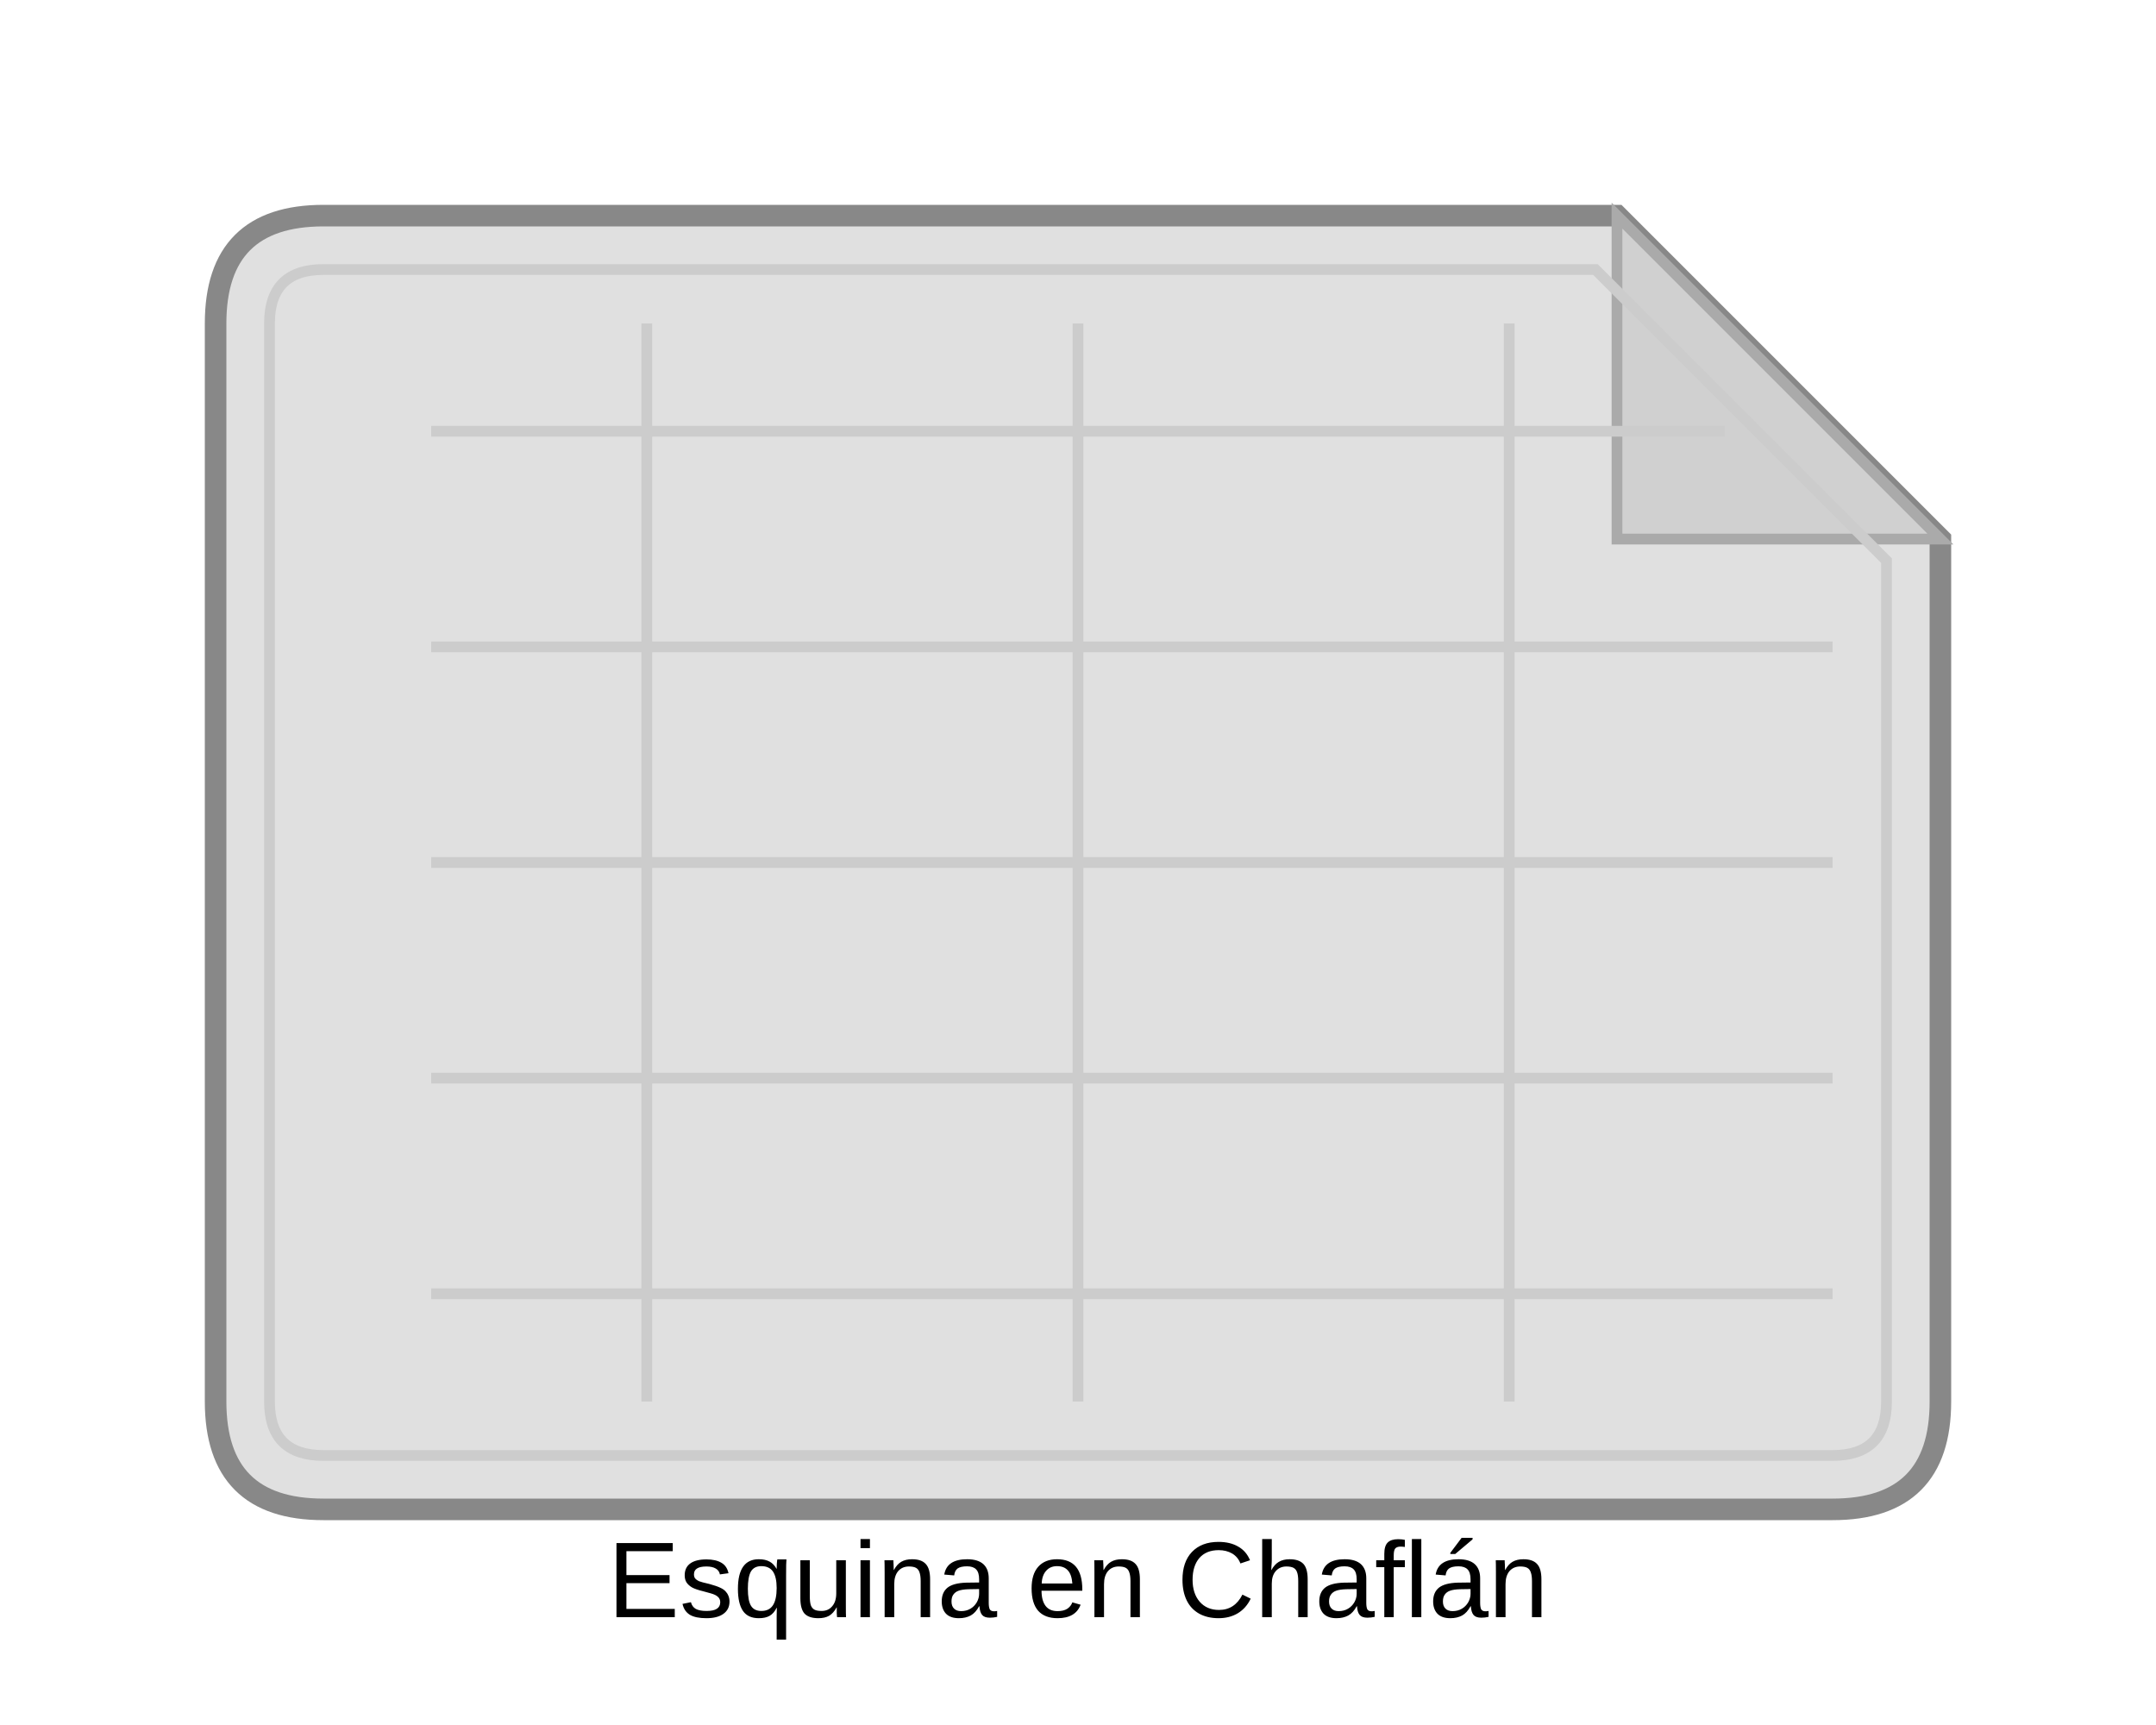
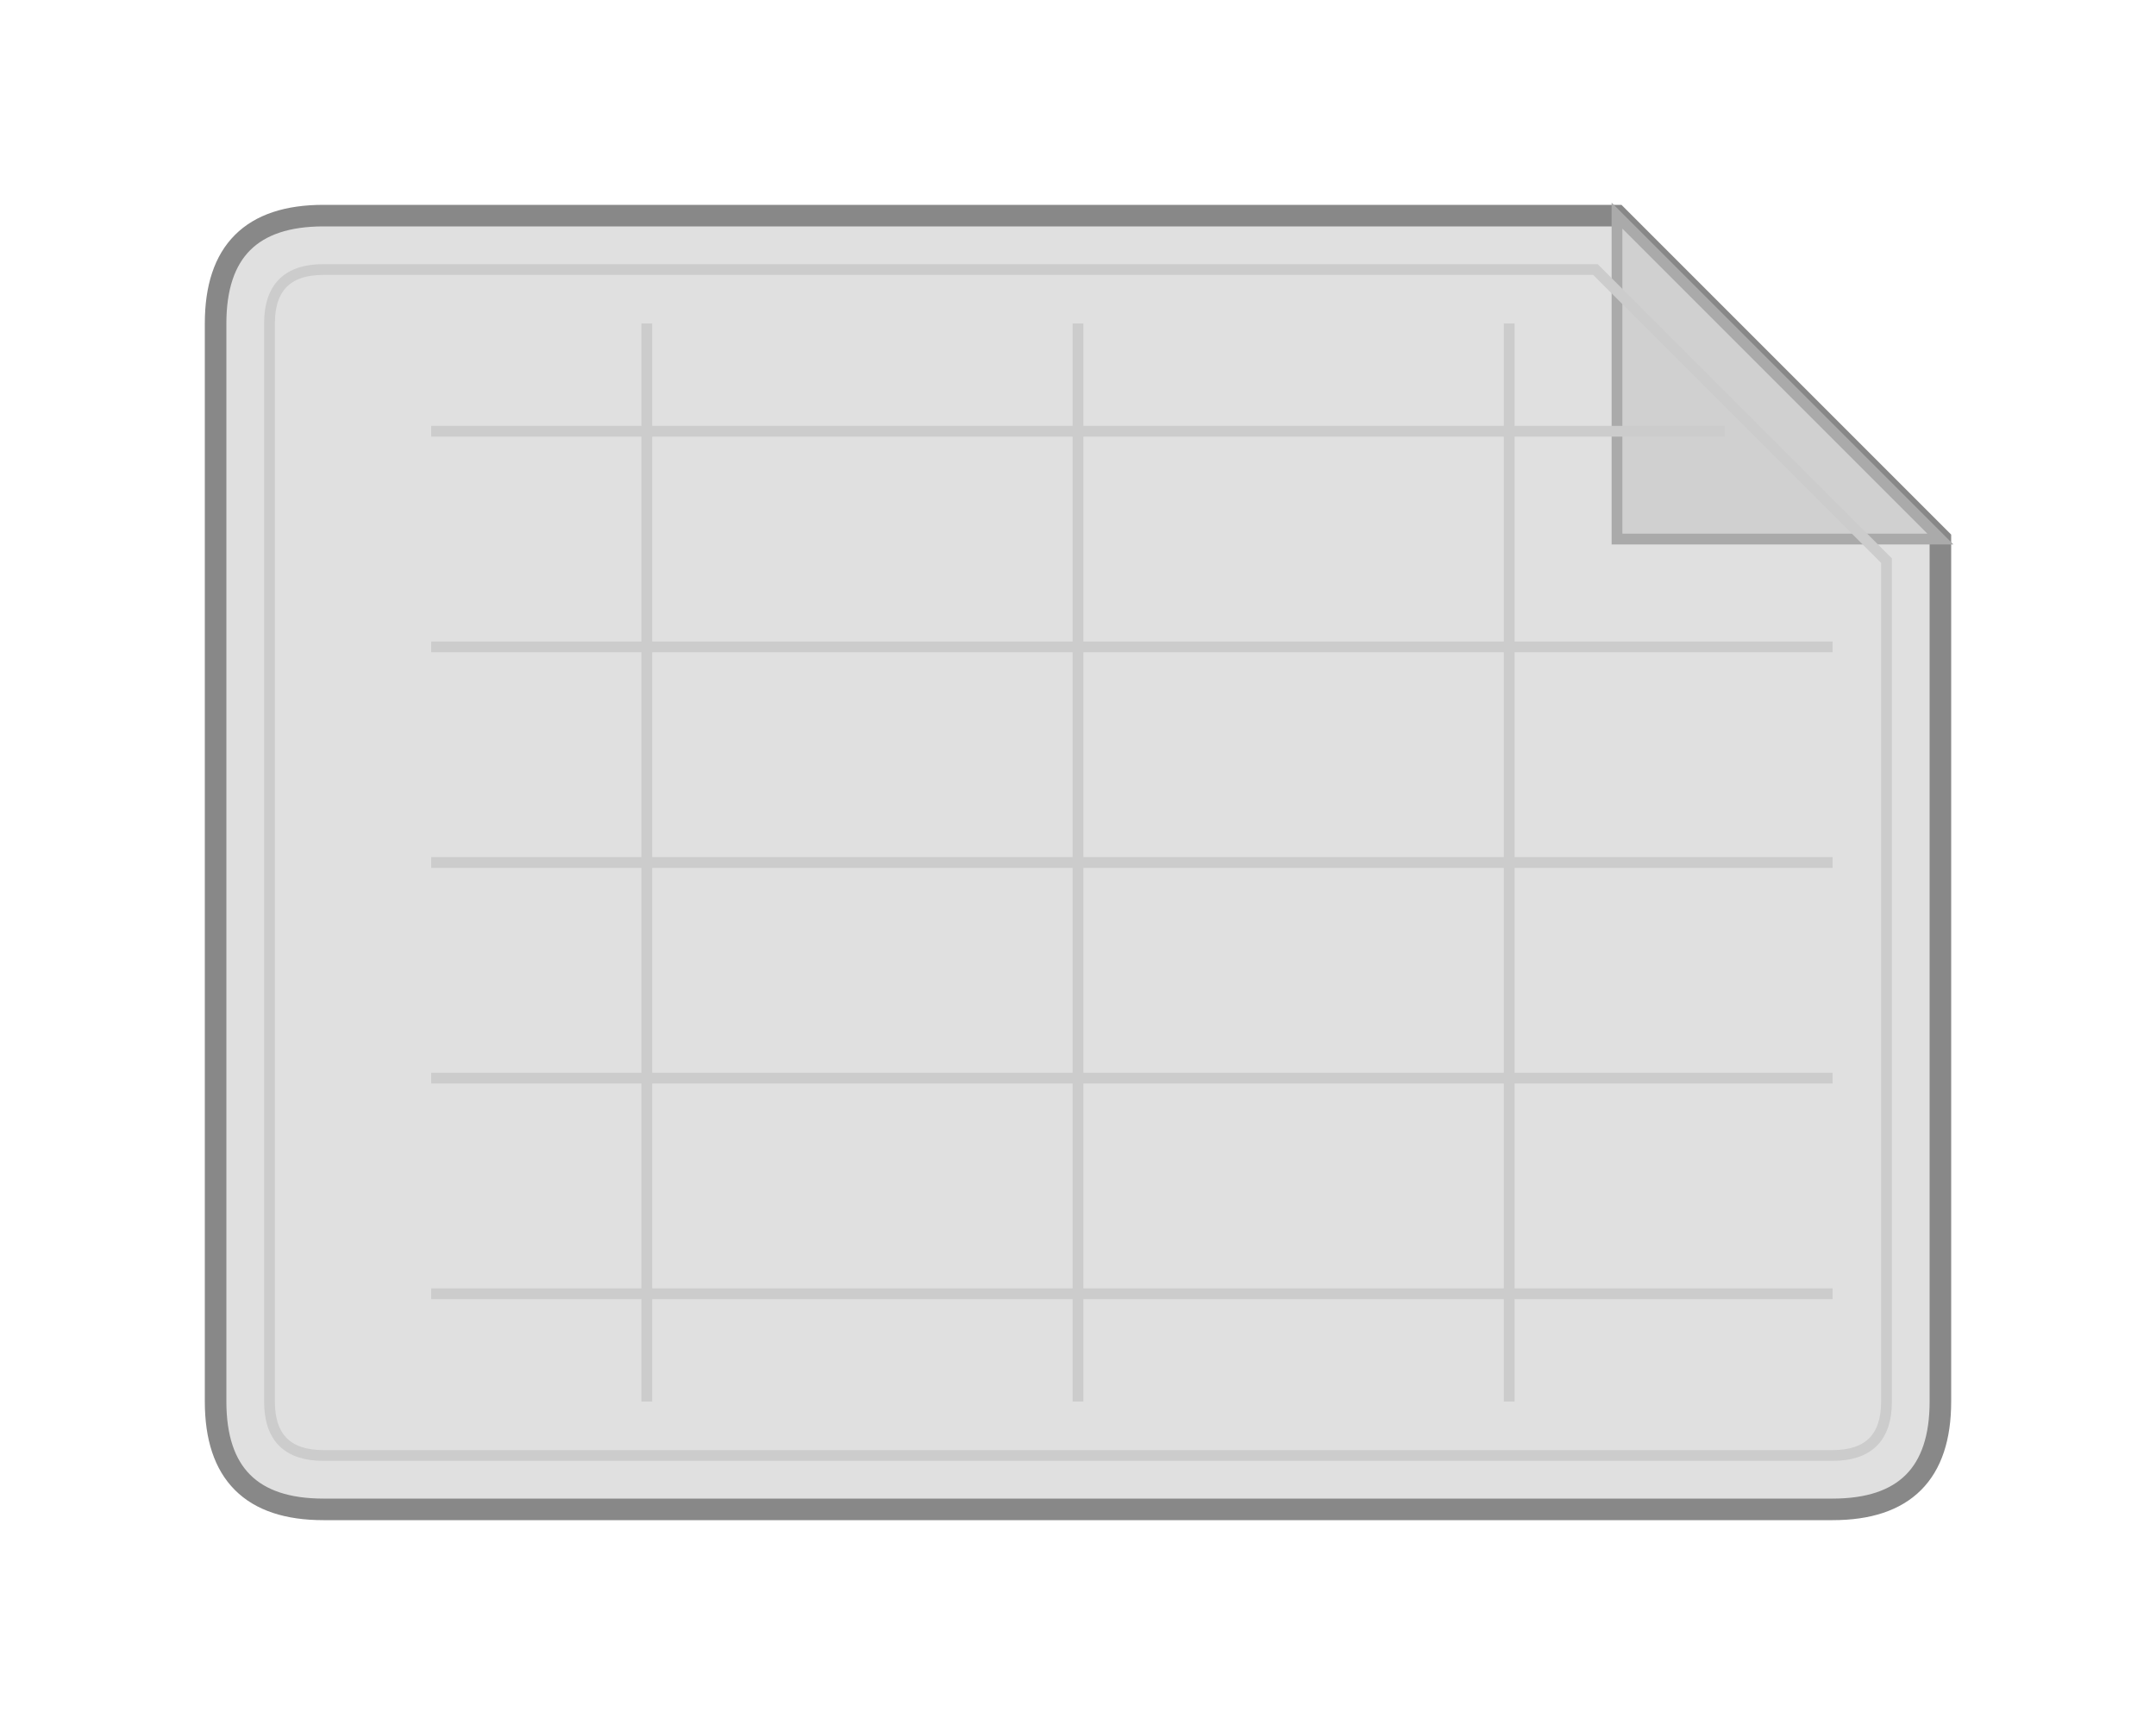
<svg xmlns="http://www.w3.org/2000/svg" width="200" height="160" viewBox="0 0 200 160">
  <path d="M 30,20            L 150,20            L 180,50            L 180,130            Q 180,140 170,140            L 30,140            Q 20,140 20,130            L 20,30            Q 20,20 30,20            Z" fill="#E0E0E0" stroke="#888888" stroke-width="2" />
  <path d="M 150,20            L 180,50            L 150,50            Z" fill="#D0D0D0" stroke="#AAAAAA" stroke-width="1" />
  <path d="M 30,25            L 148,25            L 175,52            L 175,130            Q 175,135 170,135            L 30,135            Q 25,135 25,130            L 25,30            Q 25,25 30,25            Z" fill="none" stroke="#CCCCCC" stroke-width="1" />
  <line x1="40" y1="40" x2="160" y2="40" stroke="#CCCCCC" stroke-width="1" />
  <line x1="40" y1="60" x2="170" y2="60" stroke="#CCCCCC" stroke-width="1" />
  <line x1="40" y1="80" x2="170" y2="80" stroke="#CCCCCC" stroke-width="1" />
  <line x1="40" y1="100" x2="170" y2="100" stroke="#CCCCCC" stroke-width="1" />
  <line x1="40" y1="120" x2="170" y2="120" stroke="#CCCCCC" stroke-width="1" />
  <line x1="60" y1="30" x2="60" y2="130" stroke="#CCCCCC" stroke-width="1" />
  <line x1="100" y1="30" x2="100" y2="130" stroke="#CCCCCC" stroke-width="1" />
  <line x1="140" y1="30" x2="140" y2="130" stroke="#CCCCCC" stroke-width="1" />
-   <text x="100" y="150" font-family="Arial" font-size="10" text-anchor="middle" fill="#000">
-     Esquina en Chaflán
-   </text>
</svg>
